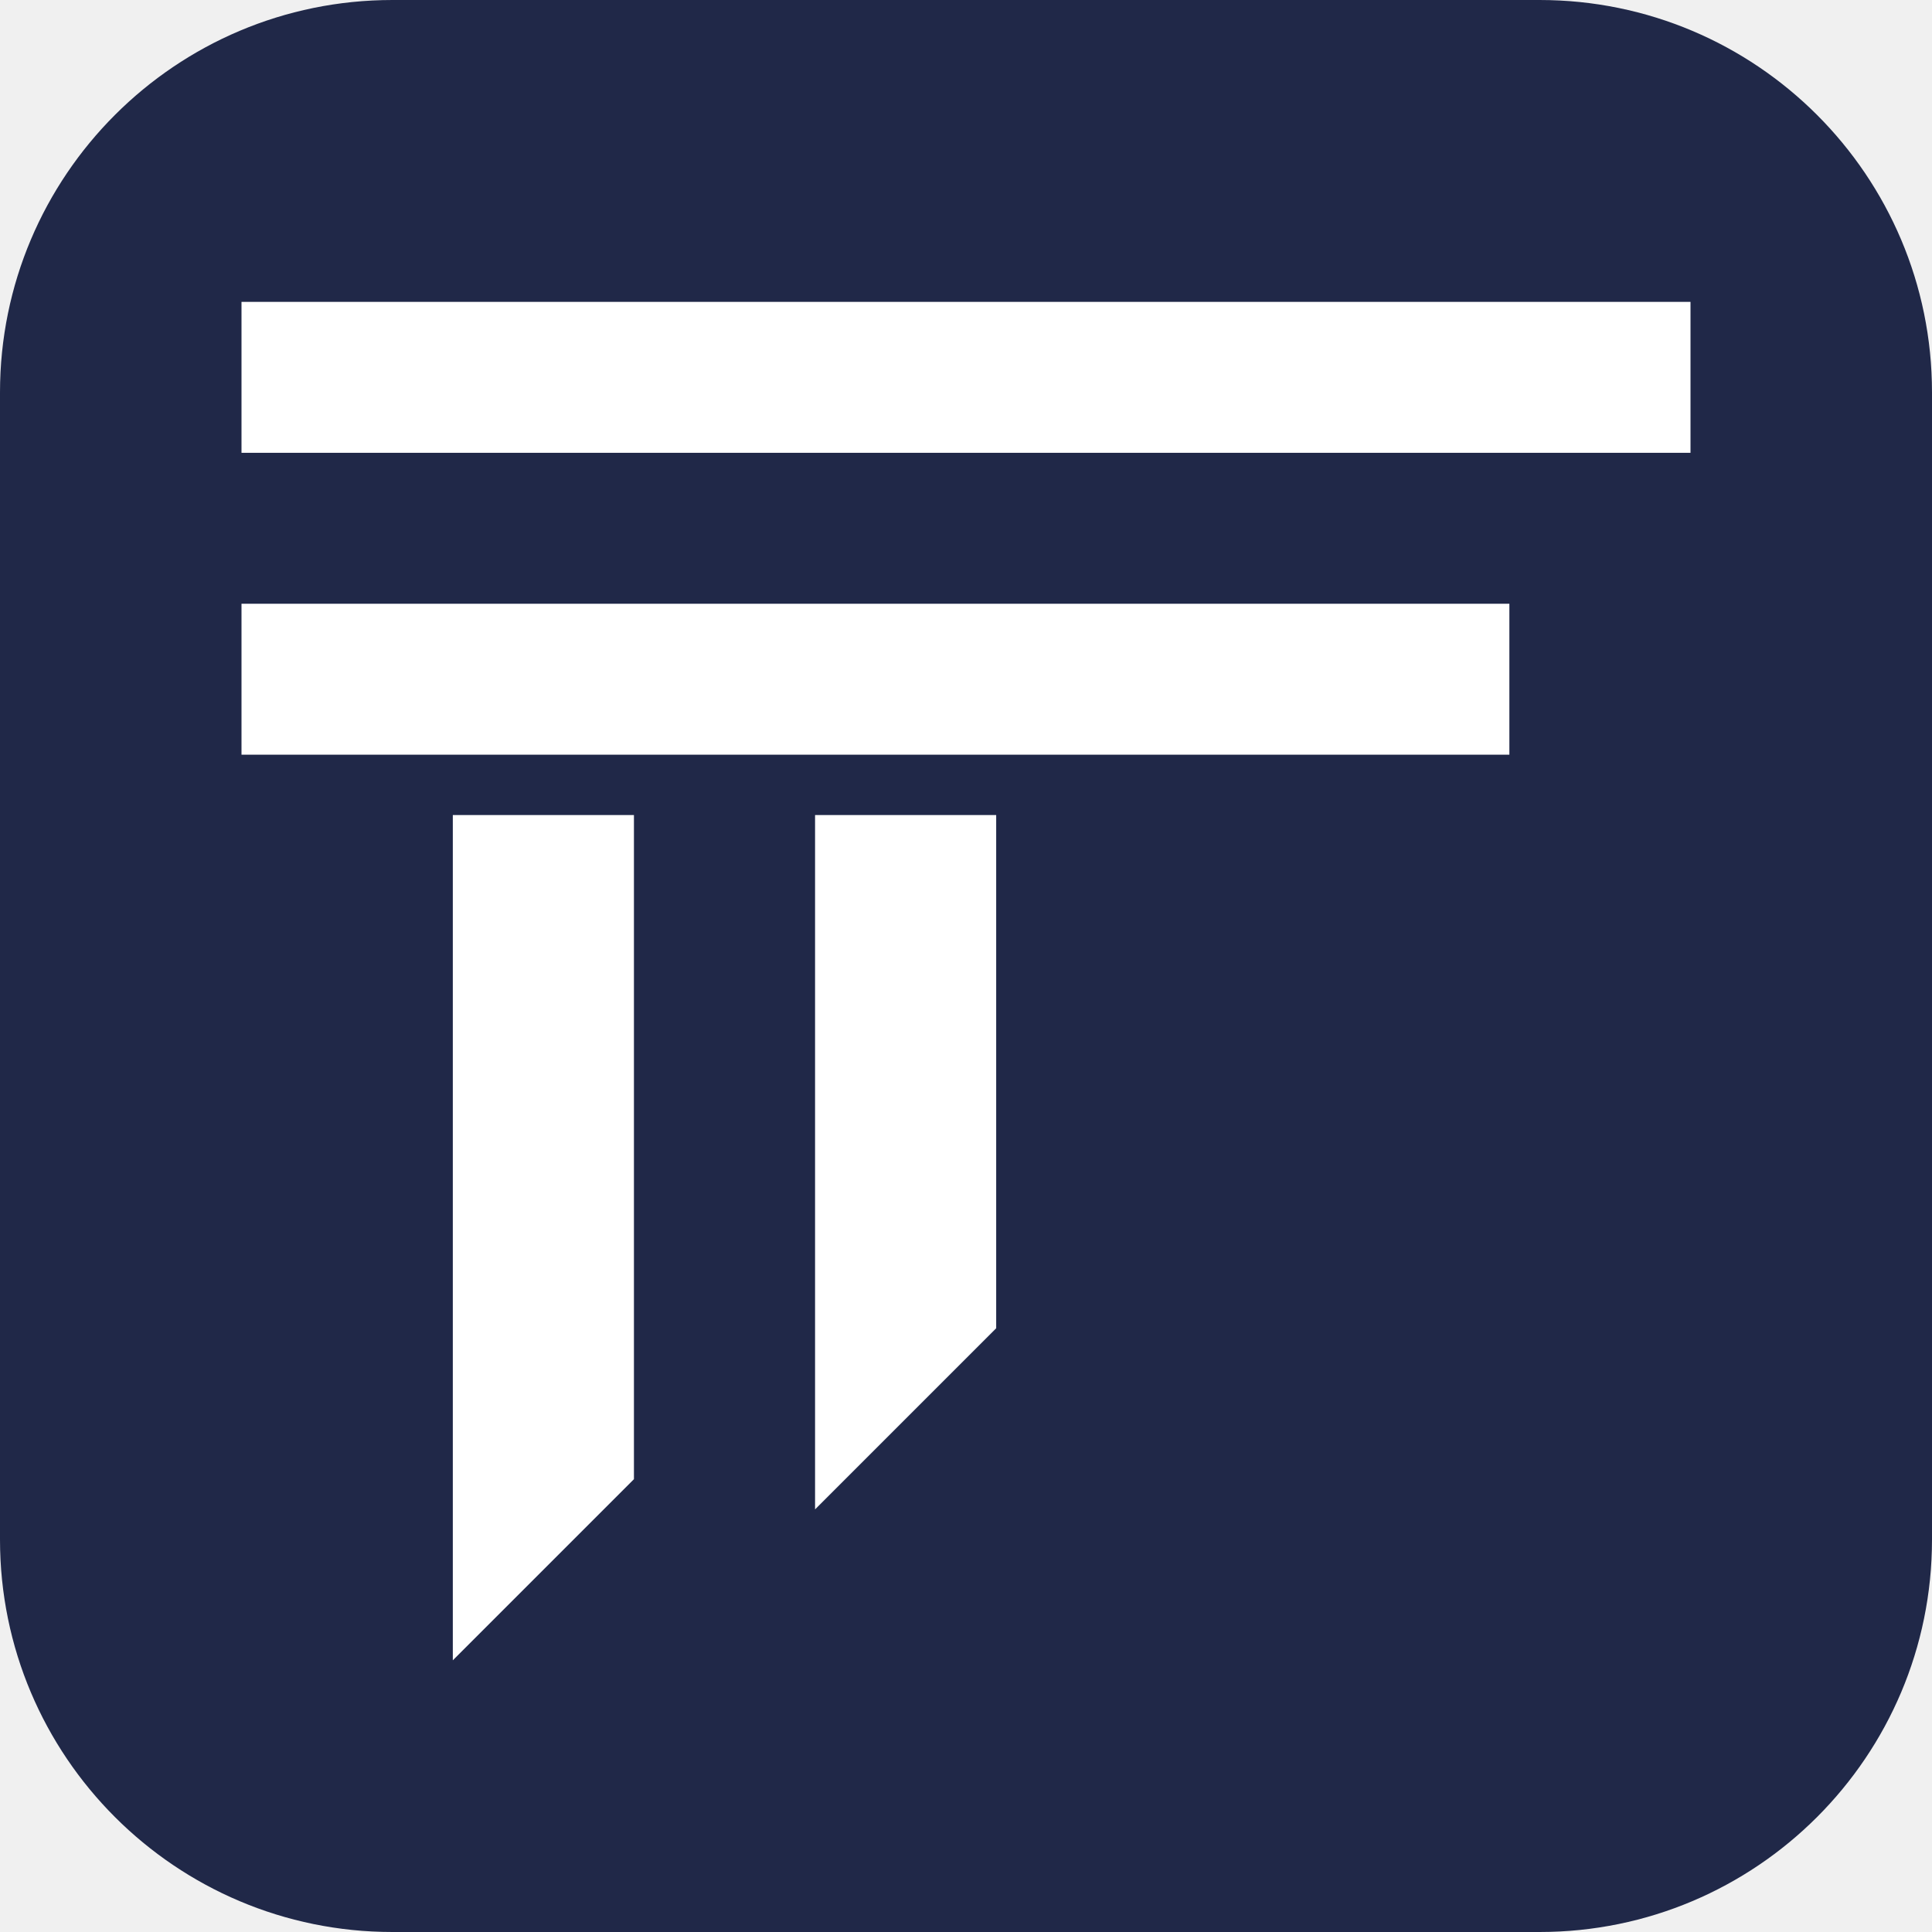
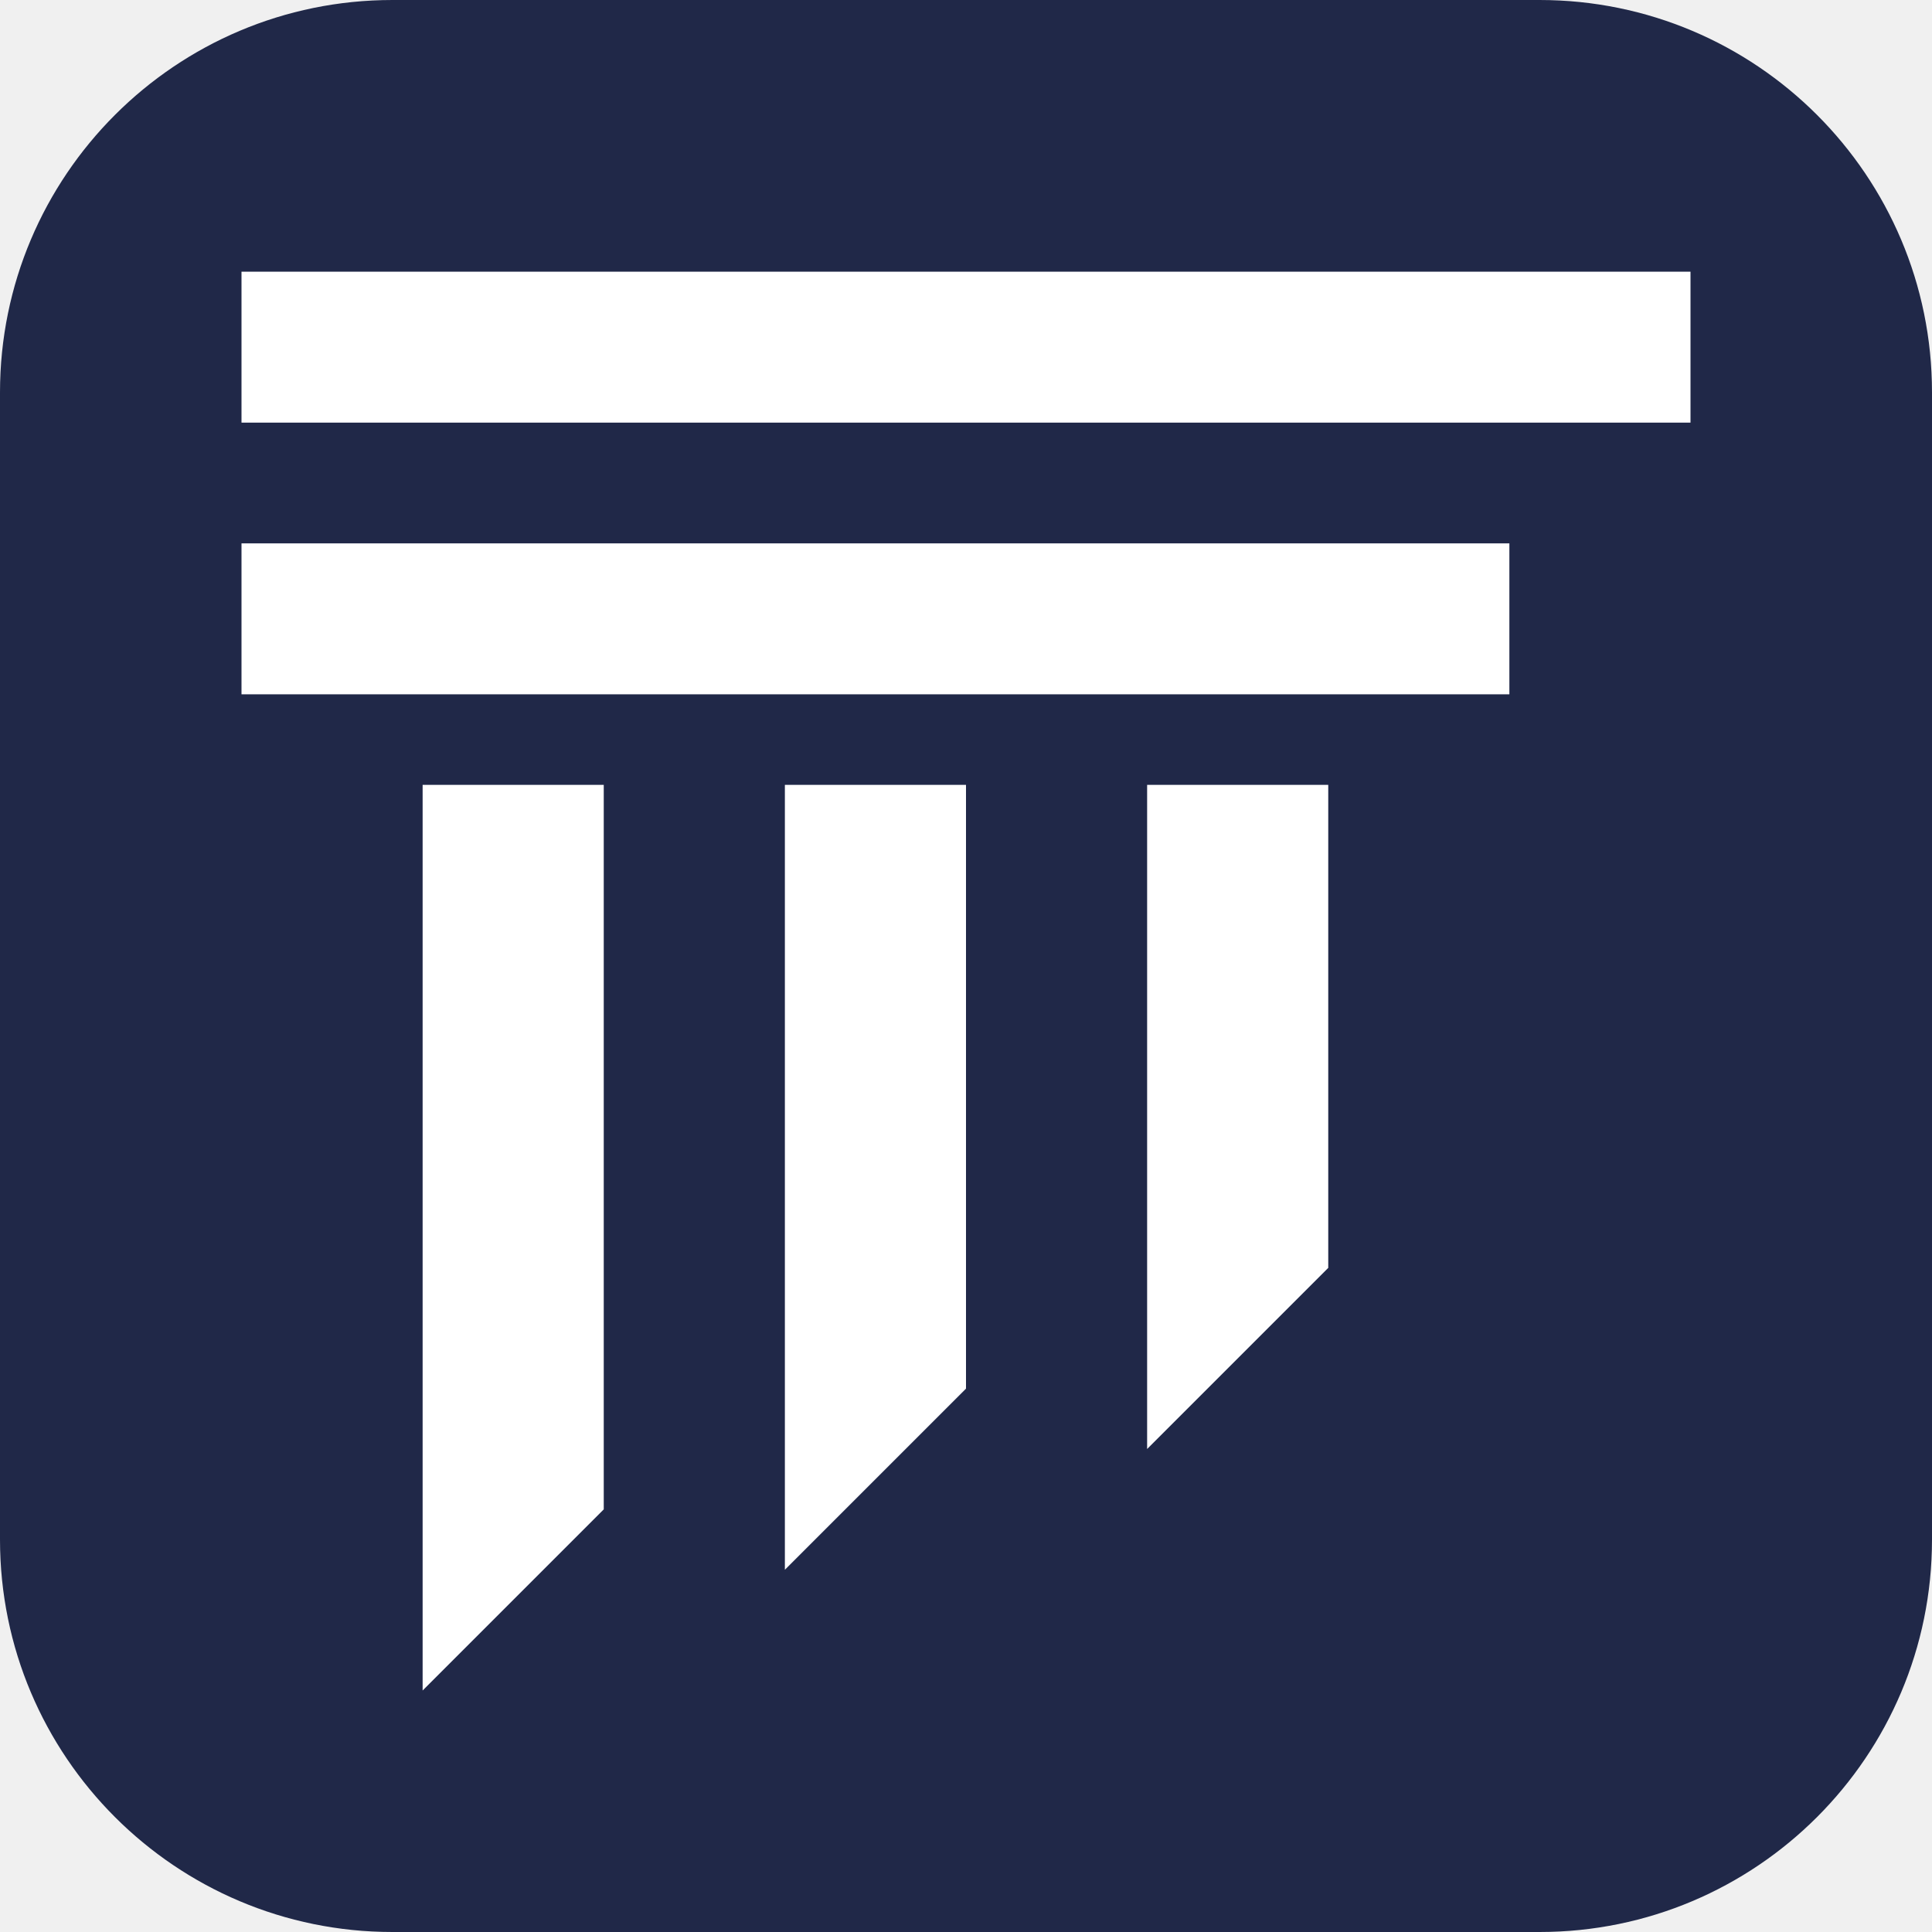
<svg xmlns="http://www.w3.org/2000/svg" viewBox="0 0 64 64">
  <rect width="64" height="64" rx="13" fill="#202848" />
  <g fill="#fff">
-     <path d="M8 10h48v5H8z" />
-     <path d="M8 20h42v5H8z" />
-     <path d="M15 27h6v22l-6 6z" />
-     <path d="M27 27h6v17l-6 6z" />
+     <path d="M8 9h48v5H8z" />
+     <path d="M8 18h42v5H8z" />
+     <path d="M14 26h6v24l-6 6z" />
+     <path d="M26 26h6v20l-6 6z" />
+     <path d="M38 26h6v16l-6 6z" />
  </g>
</svg>
